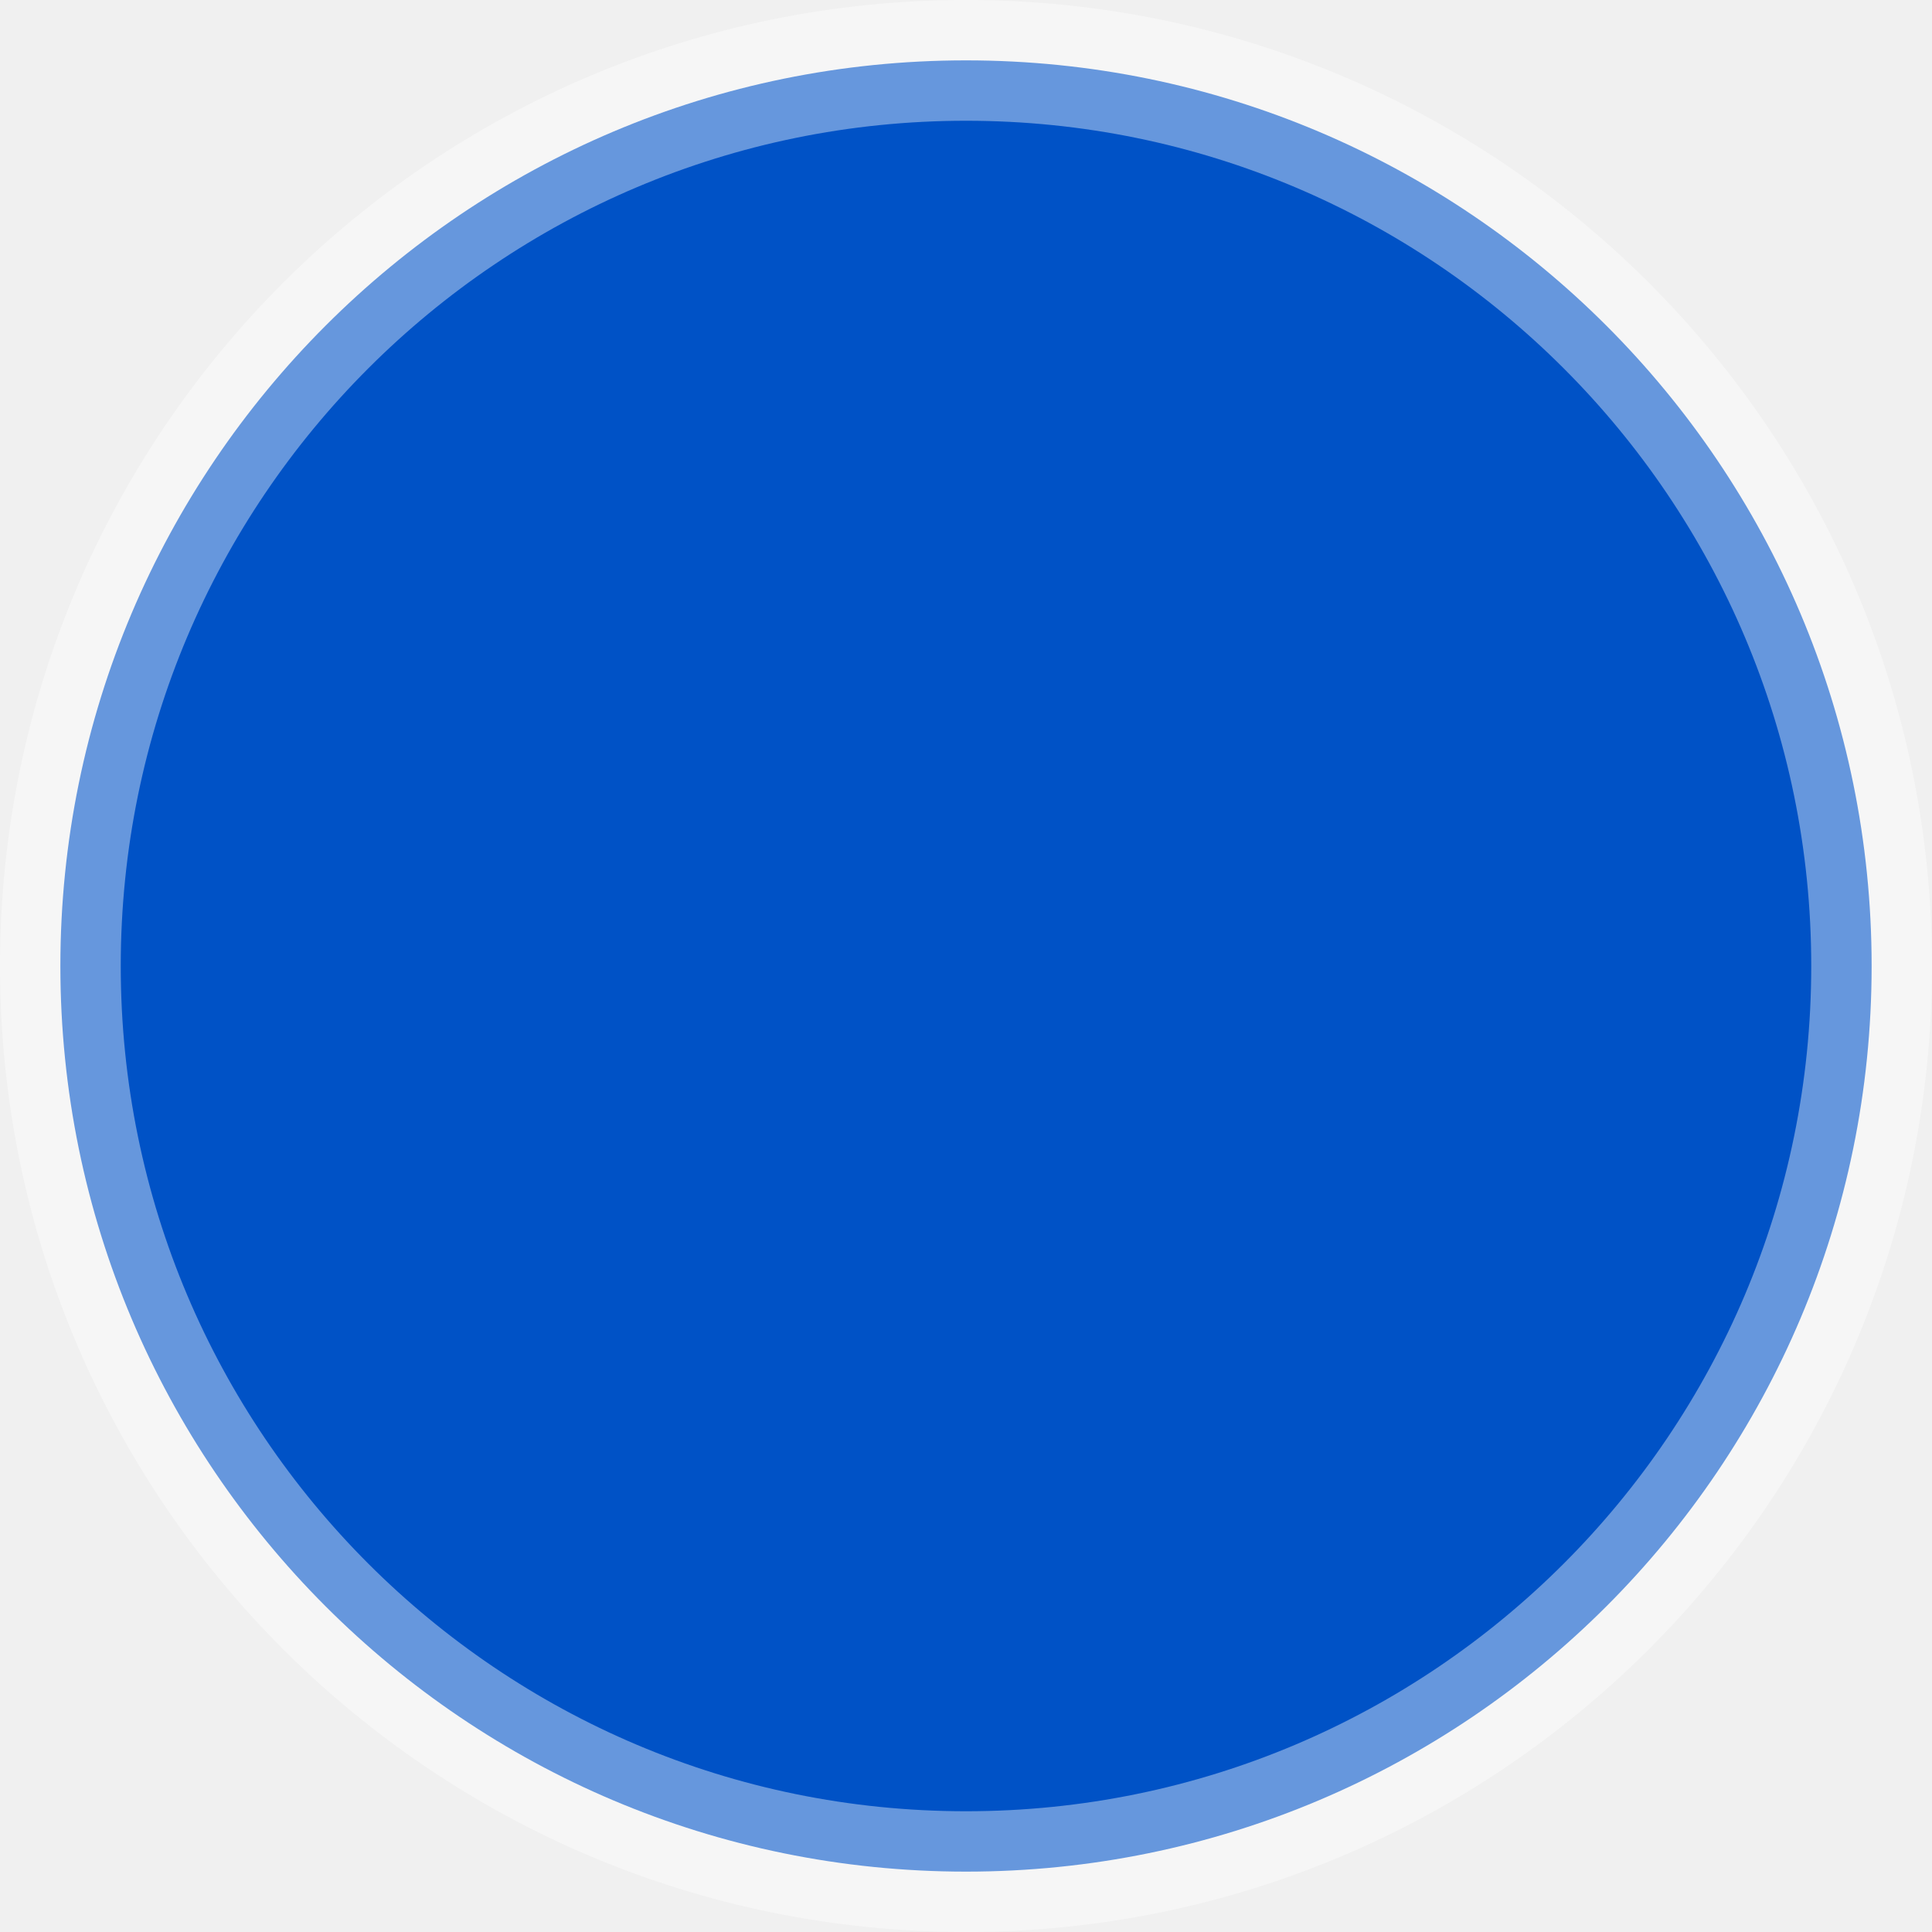
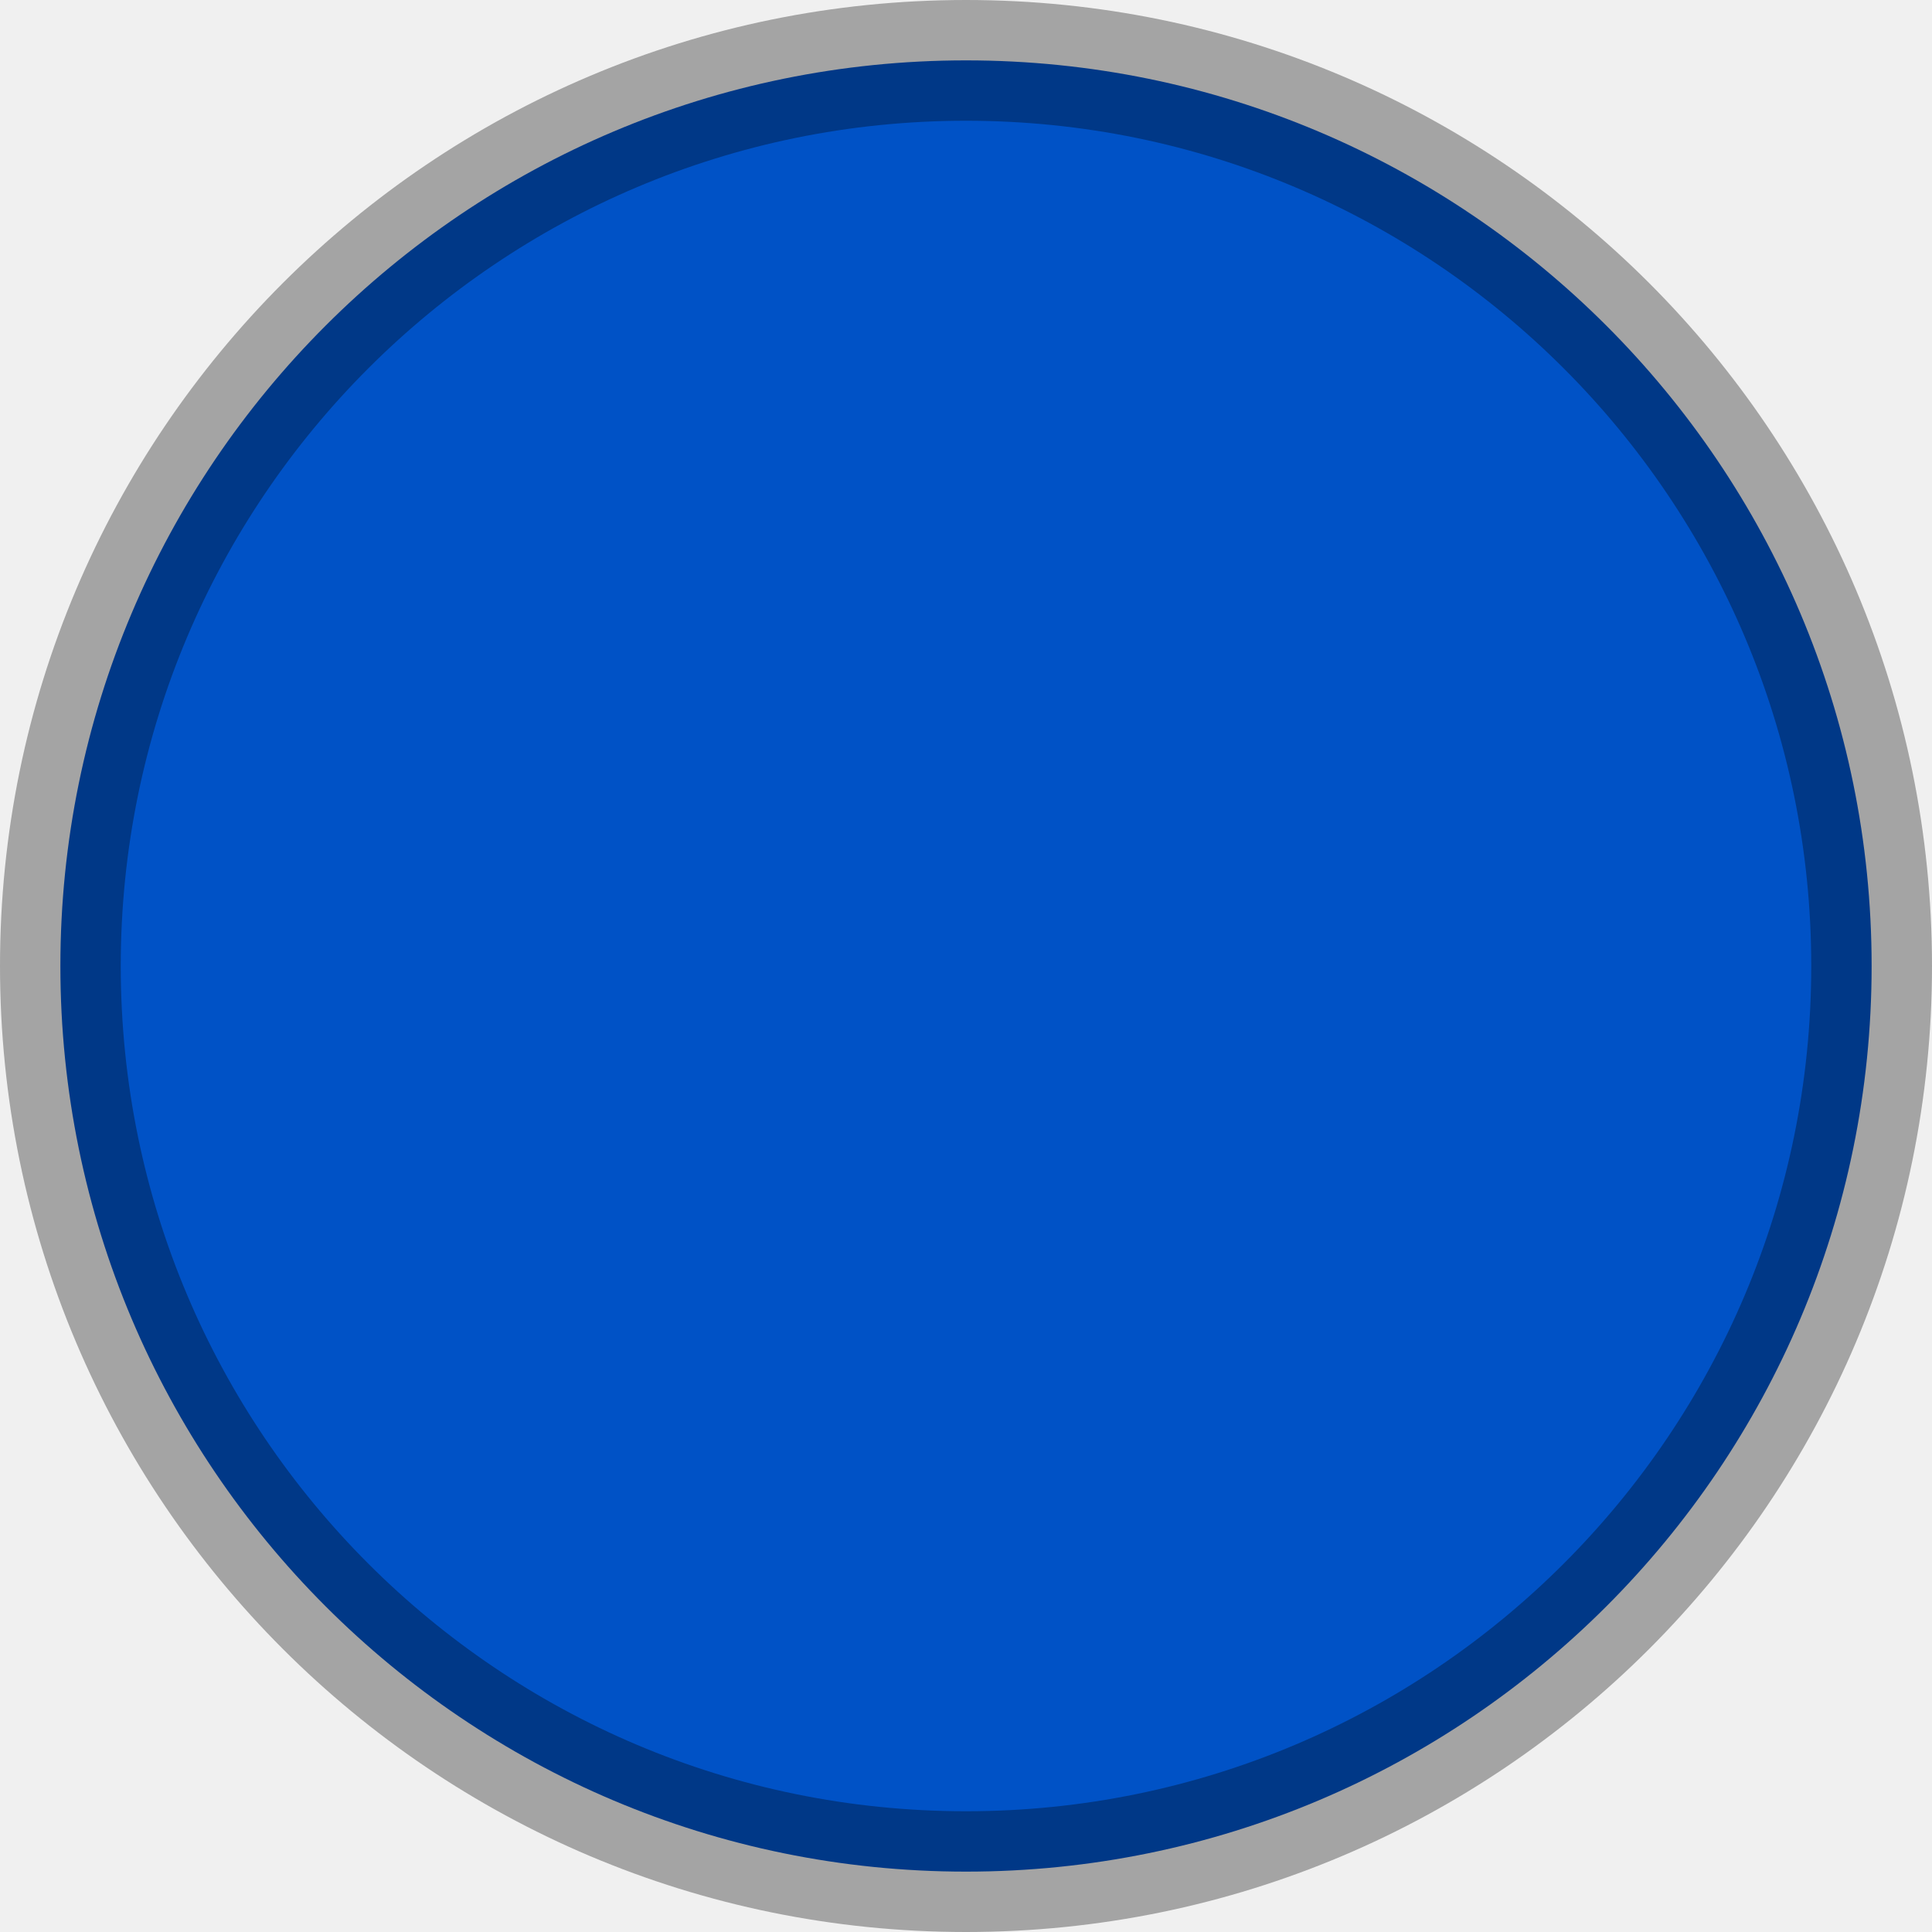
<svg xmlns="http://www.w3.org/2000/svg" width="48" height="48" viewBox="0 0 48 48" fill="none">
  <g clip-path="url(#clip0_6_2)">
-     <path d="M46.5 24C46.5 36.426 36.426 46.5 24 46.5C11.574 46.5 1.5 36.426 1.5 24C1.5 11.574 11.574 1.5 24 1.5C36.426 1.5 46.5 11.574 46.5 24Z" fill="#0052C6" stroke="white" stroke-width="3" stroke-opacity="0.4" />
+     <path d="M46.5 24C46.5 36.426 36.426 46.5 24 46.5C11.574 46.5 1.5 36.426 1.5 24C1.5 11.574 11.574 1.5 24 1.5C36.426 1.5 46.5 11.574 46.5 24Z" fill="#0052C6" stroke="black" stroke-width="3" stroke-opacity="0.32" />
  </g>
  <defs>
    <clipPath id="clip0_6_2">
      <rect width="48" height="48" fill="white" />
    </clipPath>
  </defs>
</svg>
